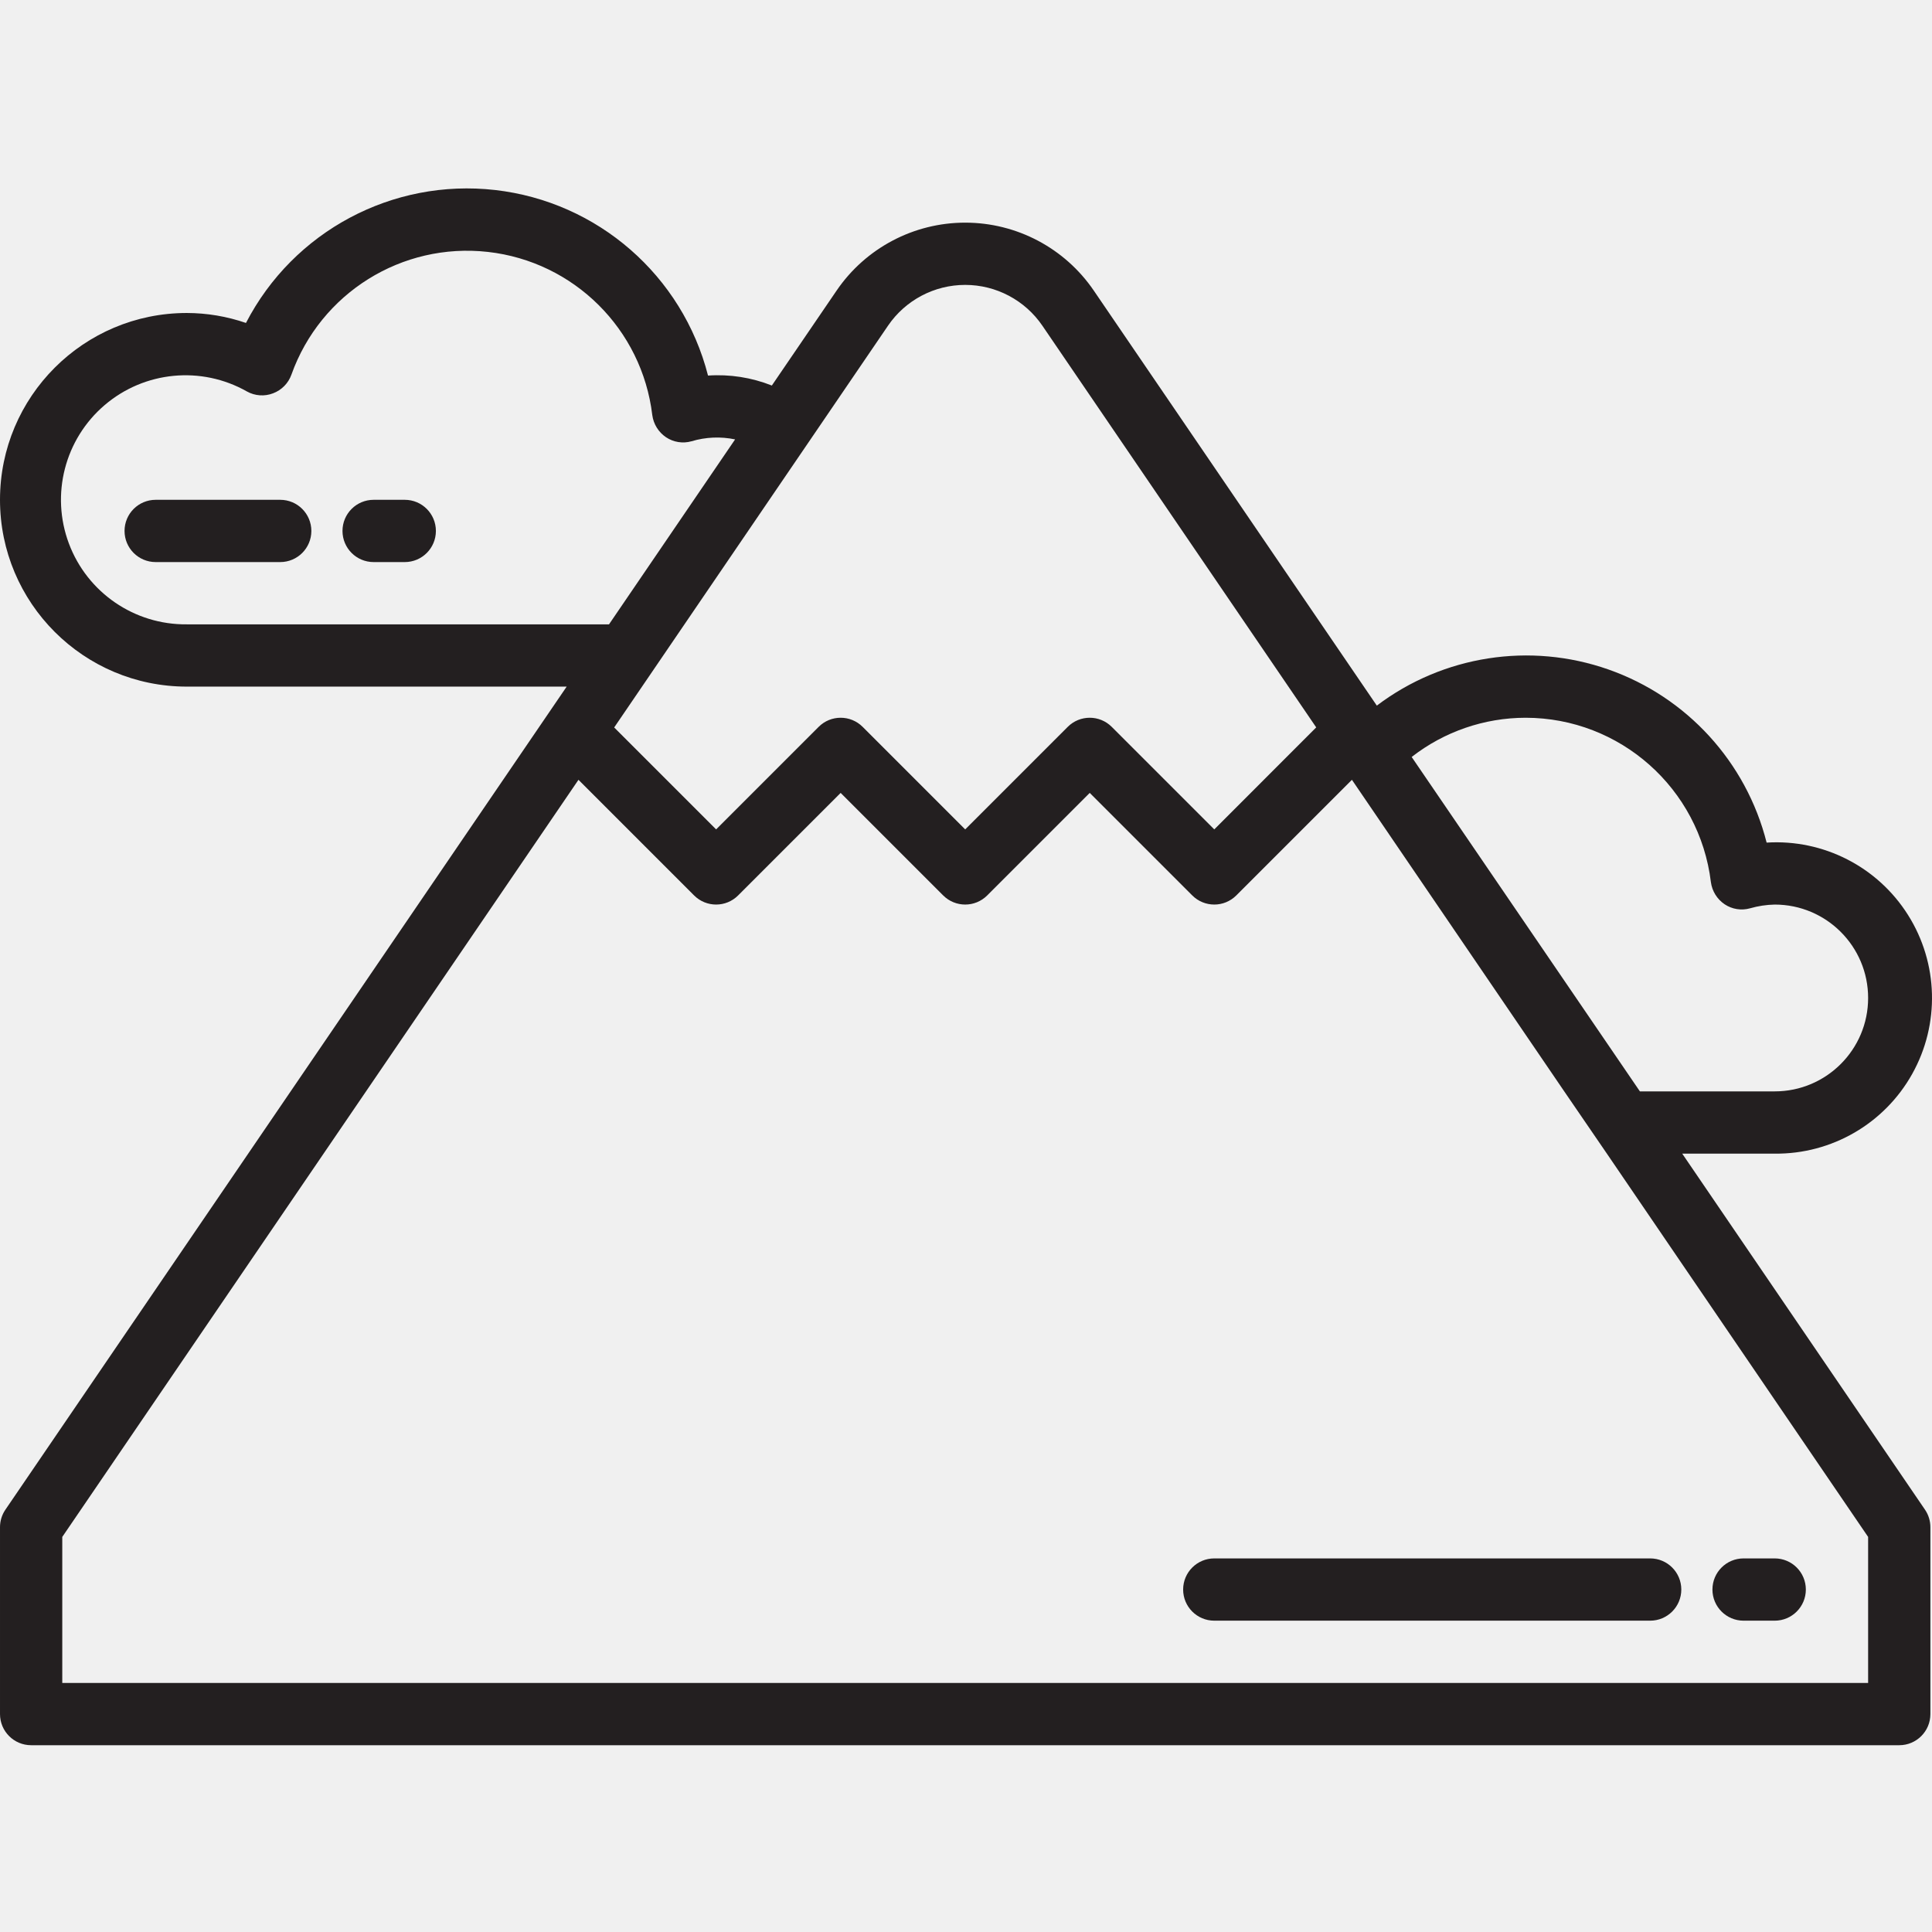
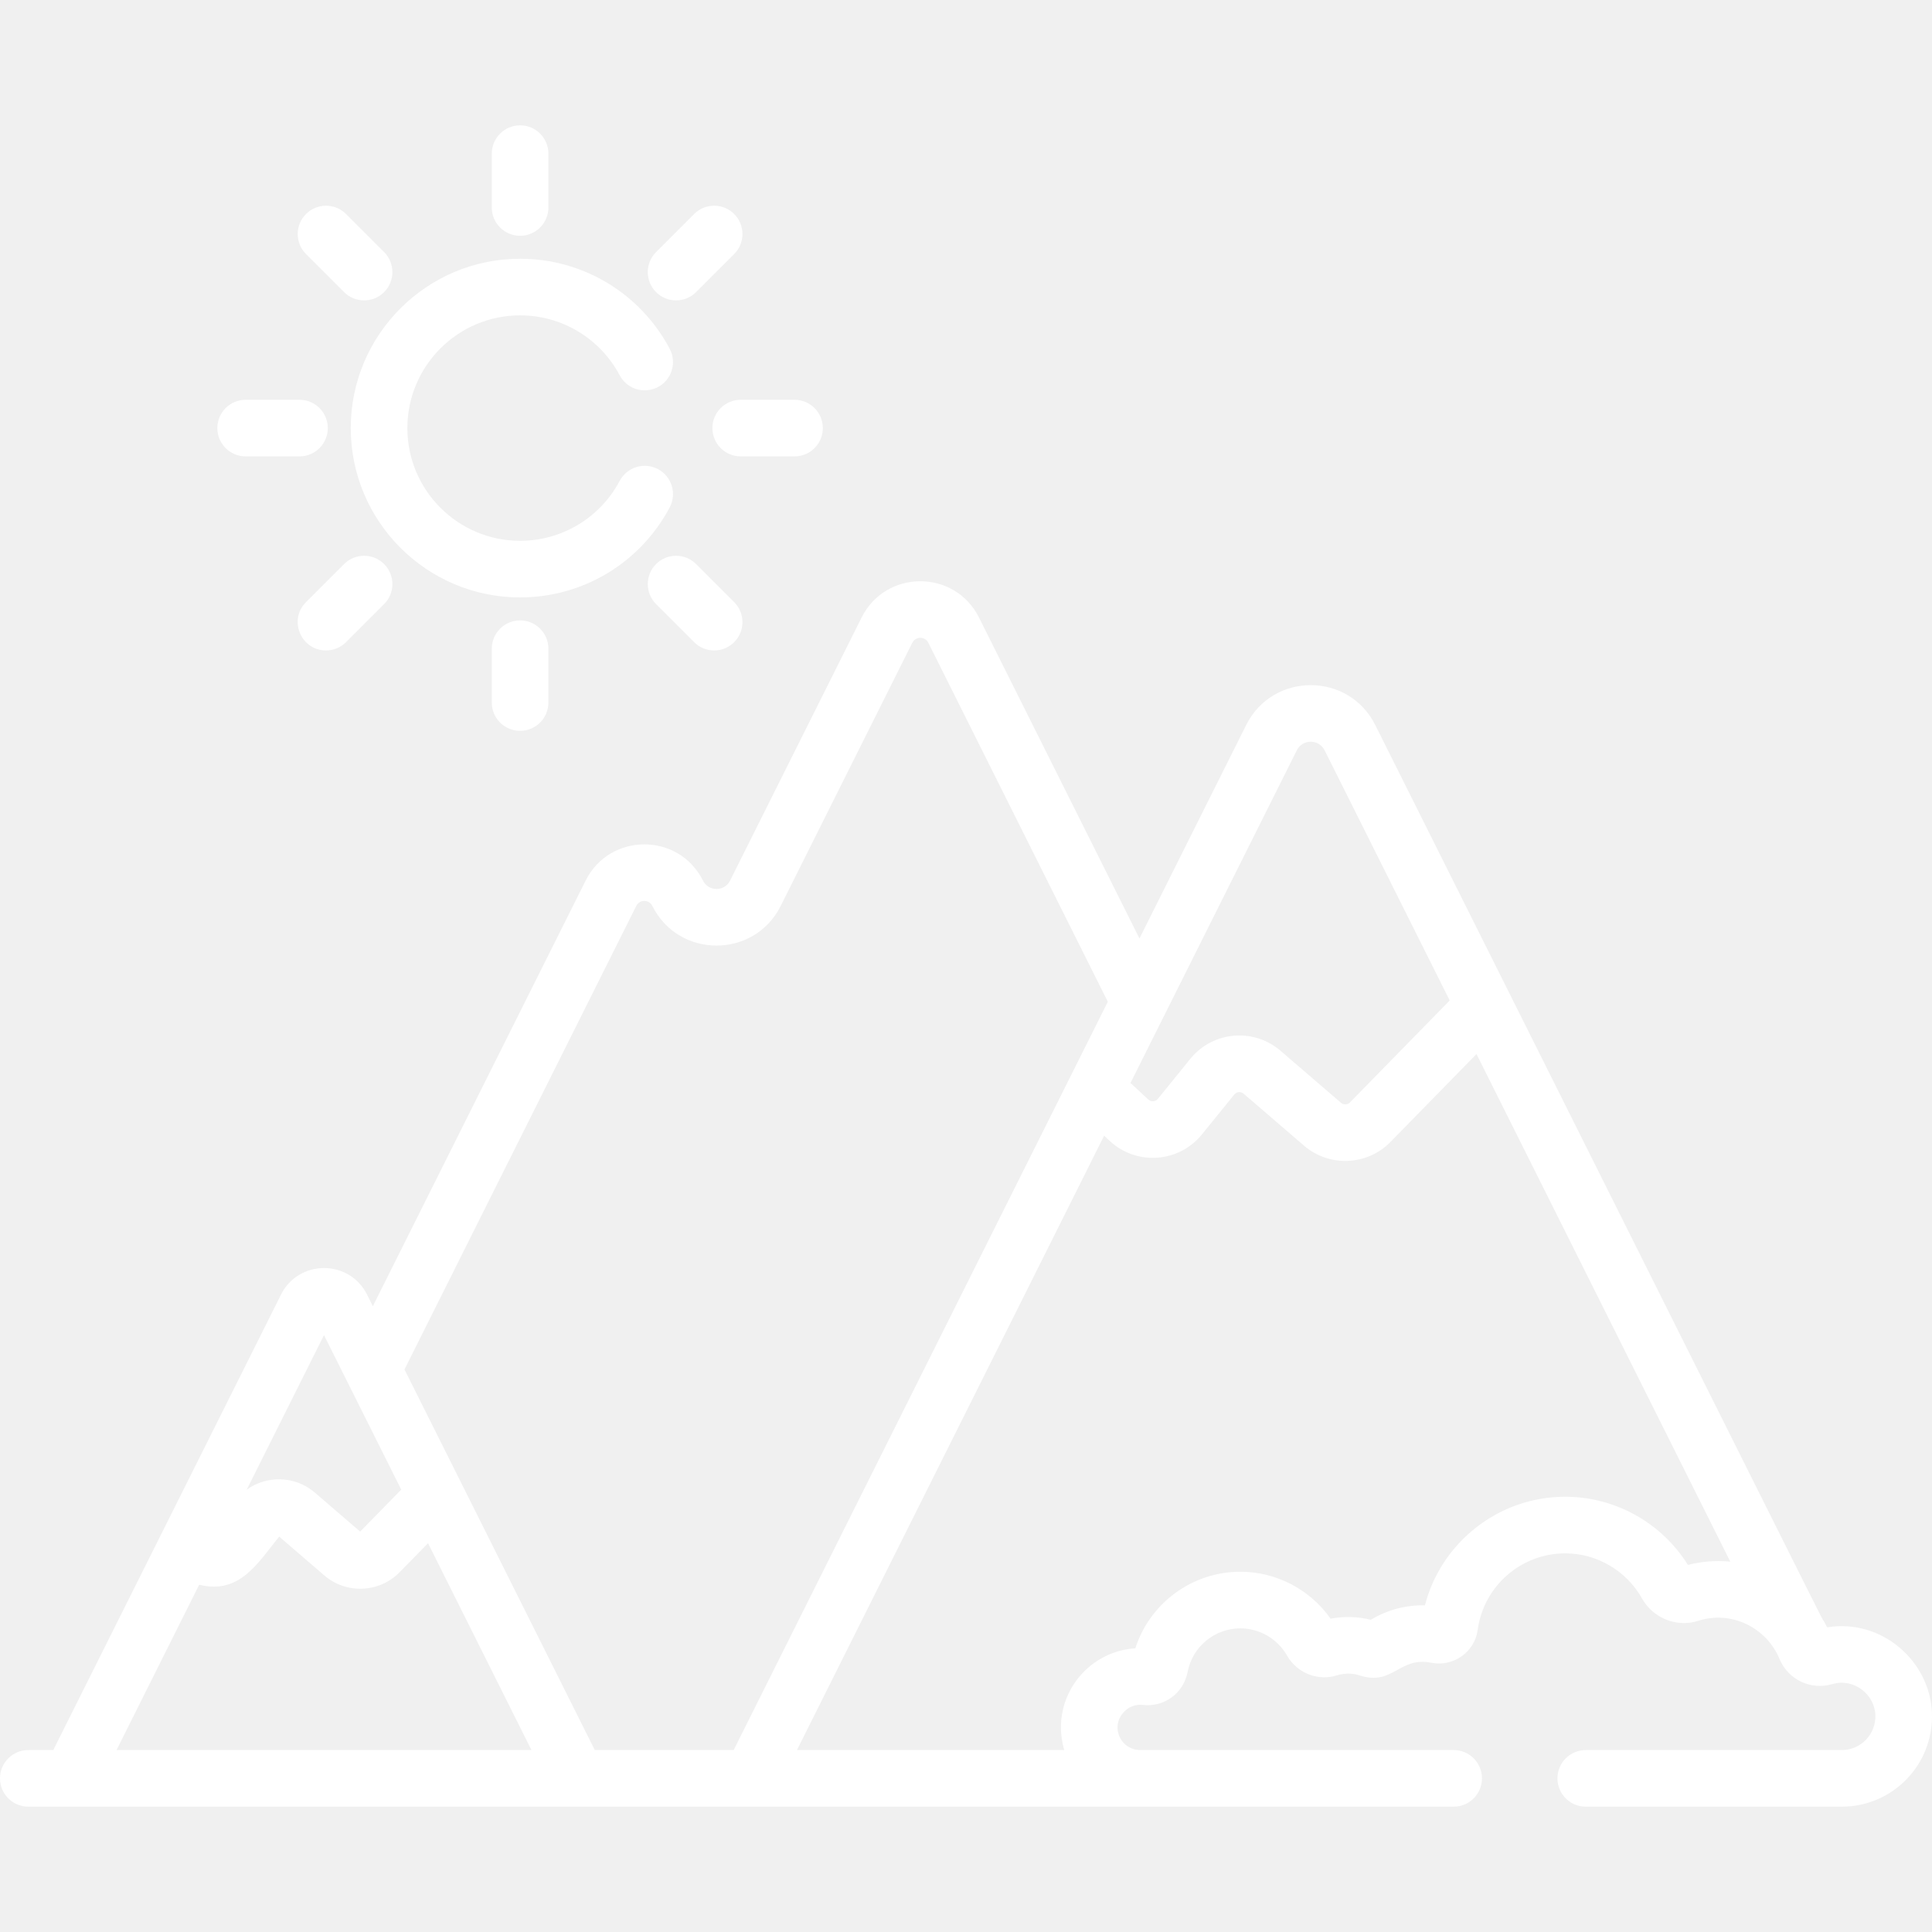
- <svg xmlns="http://www.w3.org/2000/svg" height="496pt" viewBox="0 -48 496.414 496" width="496pt">
-   <g fill="#231f20">
-     <path d="m72 80.215h-32c-4.418 0-8 3.578-8 8 0 4.418 3.582 8 8 8h32c4.418 0 8-3.582 8-8 0-4.422-3.582-8-8-8zm0 0" />
-     <path d="m104 80.215h-8c-4.418 0-8 3.578-8 8 0 4.418 3.582 8 8 8h8c4.418 0 8-3.582 8-8 0-4.422-3.582-8-8-8zm0 0" />
-     <path d="m432.238 248.215h23.762c14.637.148 28.188-7.707 35.328-20.484 7.145-12.777 6.738-28.434-1.062-40.82-7.797-12.391-21.734-19.531-36.344-18.617-5.234-20.699-20.492-37.398-40.637-44.48-20.141-7.078-42.492-3.594-59.523 9.281l-72.723-106.641c-7.453-10.922-19.816-17.453-33.039-17.453s-25.586 6.531-33.039 17.453l-16.641 24.398c-5.207-2.066-10.812-2.941-16.398-2.559-6.578-25.703-28.344-44.672-54.703-47.676-26.359-3-51.832 10.59-64.02 34.156-4.891-1.684-10.027-2.551-15.199-2.559-26.508 0-48 21.488-48 48 0 26.508 21.492 48 48 48h97.602l-144.242 211.52c-.891 1.324-1.363 2.883-1.359 4.48v48c0 4.418 3.582 8 8 8h480c4.418 0 8-3.582 8-8v-48c.004-1.598-.469-3.156-1.359-4.48zm-40.238-112c24.262.023 44.688 18.152 47.602 42.238.309 2.309 1.59 4.375 3.52 5.68 1.926 1.293 4.324 1.672 6.559 1.039 2.059-.59 4.18-.914 6.32-.957 13.254 0 24 10.742 24 24 0 13.254-10.746 24-24 24h-34.641l-58.641-85.922c8.367-6.523 18.672-10.07 29.281-10.078zm-344-24c-13.461.141-25.57-8.16-30.297-20.766s-1.059-26.82 9.176-35.562c10.234-8.746 24.848-10.148 36.562-3.512 2.055 1.148 4.52 1.328 6.719.477 2.203-.828 3.93-2.582 4.719-4.797 7.469-20.957 28.375-34.016 50.48-31.535s39.602 19.848 42.242 41.934c.309 2.309 1.59 4.375 3.52 5.68 1.926 1.293 4.324 1.672 6.559 1.039 3.637-1.09 7.484-1.254 11.199-.48l-32.398 47.523zm180.16-76.723c4.469-6.566 11.898-10.496 19.84-10.496s15.371 3.93 19.84 10.496l70.352 103.199-26.191 26.211-26.344-26.344c-3.125-3.125-8.188-3.125-11.312 0l-26.344 26.344-26.344-26.344c-3.125-3.125-8.188-3.125-11.312 0l-26.344 26.344-26.191-26.191zm251.84 348.723h-464v-37.523l132.633-194.535 29.711 29.711c3.125 3.125 8.188 3.125 11.312 0l26.344-26.344 26.344 26.344c3.125 3.125 8.188 3.125 11.312 0l26.344-26.344 26.344 26.344c3.125 3.125 8.188 3.125 11.312 0l29.711-29.711 54.555 80.059 10.957 16 67.121 98.477zm0 0" />
-     <path d="m304 360.215c0 4.418 3.582 8 8 8h112c4.418 0 8-3.582 8-8 0-4.422-3.582-8-8-8h-112c-4.418 0-8 3.578-8 8zm0 0" />
-     <path d="m448 368.215h8c4.418 0 8-3.582 8-8 0-4.422-3.582-8-8-8h-8c-4.418 0-8 3.578-8 8 0 4.418 3.582 8 8 8zm0 0" />
+ <svg xmlns="http://www.w3.org/2000/svg" version="1.1" width="512" height="512" x="0" y="0" viewBox="0 0 512 512" style="enable-background:new 0 0 512 512" xml:space="preserve" class="">
+   <g>
+     <path d="M137.829,62.485c4.143,0,7.5-3.358,7.5-7.5V40.717c0-4.142-3.357-7.5-7.5-7.5s-7.5,3.358-7.5,7.5v14.267  C130.329,59.127,133.687,62.485,137.829,62.485z" fill="#ffffff" data-original="#000000" style="" class="" />
+     <path d="M130.329,171.911v14.267c0,4.142,3.357,7.5,7.5,7.5s7.5-3.358,7.5-7.5v-14.267c0-4.142-3.357-7.5-7.5-7.5  S130.329,167.769,130.329,171.911z" fill="#ffffff" data-original="#000000" style="" class="" />
+     <path d="M91.186,77.411c2.926,2.928,7.675,2.93,10.607,0c2.929-2.929,2.929-7.678-0.001-10.607L91.703,56.716  c-2.928-2.93-7.677-2.929-10.607,0c-2.929,2.929-2.929,7.678,0.001,10.607L91.186,77.411z" fill="#ffffff" data-original="#000000" style="" class="" />
+     <path d="M184.474,149.484c-2.93-2.929-7.678-2.929-10.608,0c-2.929,2.929-2.929,7.678,0,10.607l10.089,10.089  c2.93,2.929,7.678,2.929,10.608,0s2.929-7.678,0-10.607L184.474,149.484z" fill="#ffffff" data-original="#000000" style="" class="" />
+     <path d="M65.099,120.948h14.268c4.143,0,7.5-3.358,7.5-7.5s-3.357-7.5-7.5-7.5H65.099c-4.143,0-7.5,3.358-7.5,7.5  S60.956,120.948,65.099,120.948z" fill="#ffffff" data-original="#000000" style="" class="" />
+     <path d="M188.792,113.448c0,4.142,3.357,7.5,7.5,7.5h14.268c4.143,0,7.5-3.358,7.5-7.5s-3.357-7.5-7.5-7.5h-14.268  C192.15,105.948,188.792,109.306,188.792,113.448z" fill="#ffffff" data-original="#000000" style="" class="" />
+     <path d="M91.185,149.484l-10.089,10.089c-4.741,4.741-1.316,12.804,5.304,12.804c1.919,0,3.839-0.732,5.304-2.197l10.089-10.089  c2.929-2.929,2.929-7.678,0-10.607C98.863,146.555,94.115,146.555,91.185,149.484z" fill="#ffffff" data-original="#000000" style="" class="" />
+     <path d="M184.473,77.411l10.089-10.088c2.93-2.929,2.93-7.677,0.001-10.607c-2.929-2.929-7.678-2.93-10.607,0l-10.09,10.088  c-2.93,2.929-2.93,7.677-0.001,10.607C176.794,80.34,181.545,80.341,184.473,77.411z" fill="#ffffff" data-original="#000000" style="" class="" />
+     <path d="M511.98,453.889c-0.553-13.77-13.389-24.985-27.765-22.628c-5.776-11.045,19.465,39.324-84.221-168.046l0,0l-35.54-71.08  c-7.053-14.107-27.176-14.06-34.205,0c-3.186,6.373-23.974,47.949-28.283,56.564l-42.528-85.056l0,0  c-6.4-12.806-24.695-12.806-31.097,0l-34.863,69.727c-1.475,2.949-5.697,2.971-7.182,0c-6.403-12.805-24.696-12.804-31.098,0  L98.806,346.159l-1.528-3.057c-4.727-9.453-18.147-9.356-22.825,0V343.1c0,0.001,0,0,0,0.001L14.111,463.783H7.5  c-4.143,0-7.5,3.358-7.5,7.5s3.357,7.5,7.5,7.5c8.099,0,369.663,0,377.738,0c4.143,0,7.5-3.358,7.5-7.5s-3.357-7.5-7.5-7.5h-83.082  c-3.351,0-6.045-2.736-6-6.088c0.047-3.287,3.097-6.287,6.659-5.875c5.714,0.663,10.841-3.095,11.917-8.742  c1.28-6.696,7.161-11.549,13.976-11.549c5.014,0,9.795,2.694,12.369,7.213c2.468,4.334,7.493,6.545,12.232,5.505  c1.09-0.239,3.6-1.345,7.051-0.232c8.77,2.829,10.445-5.056,18.902-3.375c5.891,1.175,11.559-2.819,12.348-8.724  c1.544-11.552,11.501-20.263,23.161-20.263c8.419,0,16.226,4.576,20.371,11.941c2.406,4.275,6.992,6.727,11.666,6.519  c1.078-0.048,2.162-0.237,3.224-0.578c8.9-2.855,18.148,1.875,21.551,10.09c2.276,5.495,8.301,8.367,14.014,6.679  c5.628-1.663,11.172,2.635,11.395,8.185c0.205,5.113-3.862,9.294-8.912,9.294h-67.839c-4.143,0-7.5,3.358-7.5,7.5s3.357,7.5,7.5,7.5  h67.839C501.656,478.783,512.525,467.528,511.98,453.889z M343.666,198.842c1.523-3.043,5.855-3.031,7.371,0  c2.893,5.786,24.754,49.508,33.149,66.299l-26.435,27.01c-0.641,0.653-1.682,0.697-2.374,0.102l-16.021-13.786  c-7.153-6.157-17.969-5.191-23.918,2.145l-8.589,10.595c-0.628,0.776-1.782,0.868-2.527,0.18l-4.737-4.382  C329.317,227.541,328.55,229.075,343.666,198.842z M85.864,353.819l20.472,40.944l-10.889,11.126l-12.005-10.33  c-5.353-4.606-12.871-4.541-18.063-0.774L85.864,353.819z M30.883,463.783l21.909-43.819c10.749,2.692,15.566-5.822,21.189-12.757  l11.976,10.305c5.82,5.009,14.58,4.623,19.942-0.854l7.535-7.699l27.413,54.824L30.883,463.783L30.883,463.783z M194.425,463.783  h-36.807l-50.427-100.854l61.426-122.85c0.883-1.765,3.381-1.766,4.264,0.001c7.01,14.02,27.012,14.005,34.016,0l34.863-69.729  c0.883-1.765,3.38-1.765,4.263,0l0,0l47.56,95.119C289.333,273.966,202.624,447.386,194.425,463.783z M454.524,413.712  c-2.441,0.063-4.855,0.398-7.212,1.002c-7.014-11.22-19.342-18.062-32.54-18.062c-17.6,0-32.837,12.088-37.15,28.777  c-4.936-0.111-9.909,1.151-14.337,3.832c-3.476-0.86-7.141-0.962-10.666-0.295c-5.44-7.733-14.369-12.438-23.91-12.438  c-12.809,0-24,8.346-27.832,20.292c-10.777,0.654-19.562,9.577-19.719,20.661v0.001c-0.029,2.058,0.302,4.373,0.862,6.299h-70.822  L292.6,300.976l1.538,1.423c0,0,0,0,0.001,0c7.09,6.558,18.279,5.76,24.365-1.746l8.589-10.594c0.621-0.765,1.737-0.862,2.481-0.223  l16.022,13.787c6.672,5.74,16.722,5.309,22.878-0.98l22.811-23.308l67.26,134.519C457.227,413.725,455.862,413.677,454.524,413.712z  " fill="#ffffff" data-original="#000000" style="" class="" />
+     <path d="M137.829,158.322c16.641,0,31.833-9.141,39.648-23.854c1.942-3.658,0.552-8.199-3.106-10.143s-8.198-0.552-10.143,3.105  c-5.205,9.802-15.321,15.89-26.399,15.89c-16.472,0-29.873-13.401-29.873-29.873s13.401-29.873,29.873-29.873  c11.078,0,21.193,6.088,26.399,15.89c1.942,3.657,6.483,5.049,10.143,3.105c3.658-1.943,5.049-6.483,3.106-10.143  c-7.814-14.714-23.007-23.854-39.648-23.854c-24.743,0-44.874,20.13-44.874,44.874S113.086,158.322,137.829,158.322z" fill="#ffffff" data-original="#000000" style="" class="" />
+     <g>
+ </g>
+     <g>
+ </g>
+     <g>
+ </g>
+     <g>
+ </g>
+     <g>
+ </g>
+     <g>
+ </g>
+     <g>
+ </g>
+     <g>
+ </g>
+     <g>
+ </g>
+     <g>
+ </g>
+     <g>
+ </g>
+     <g>
+ </g>
+     <g>
+ </g>
+     <g>
+ </g>
+     <g>
+ </g>
  </g>
</svg>
